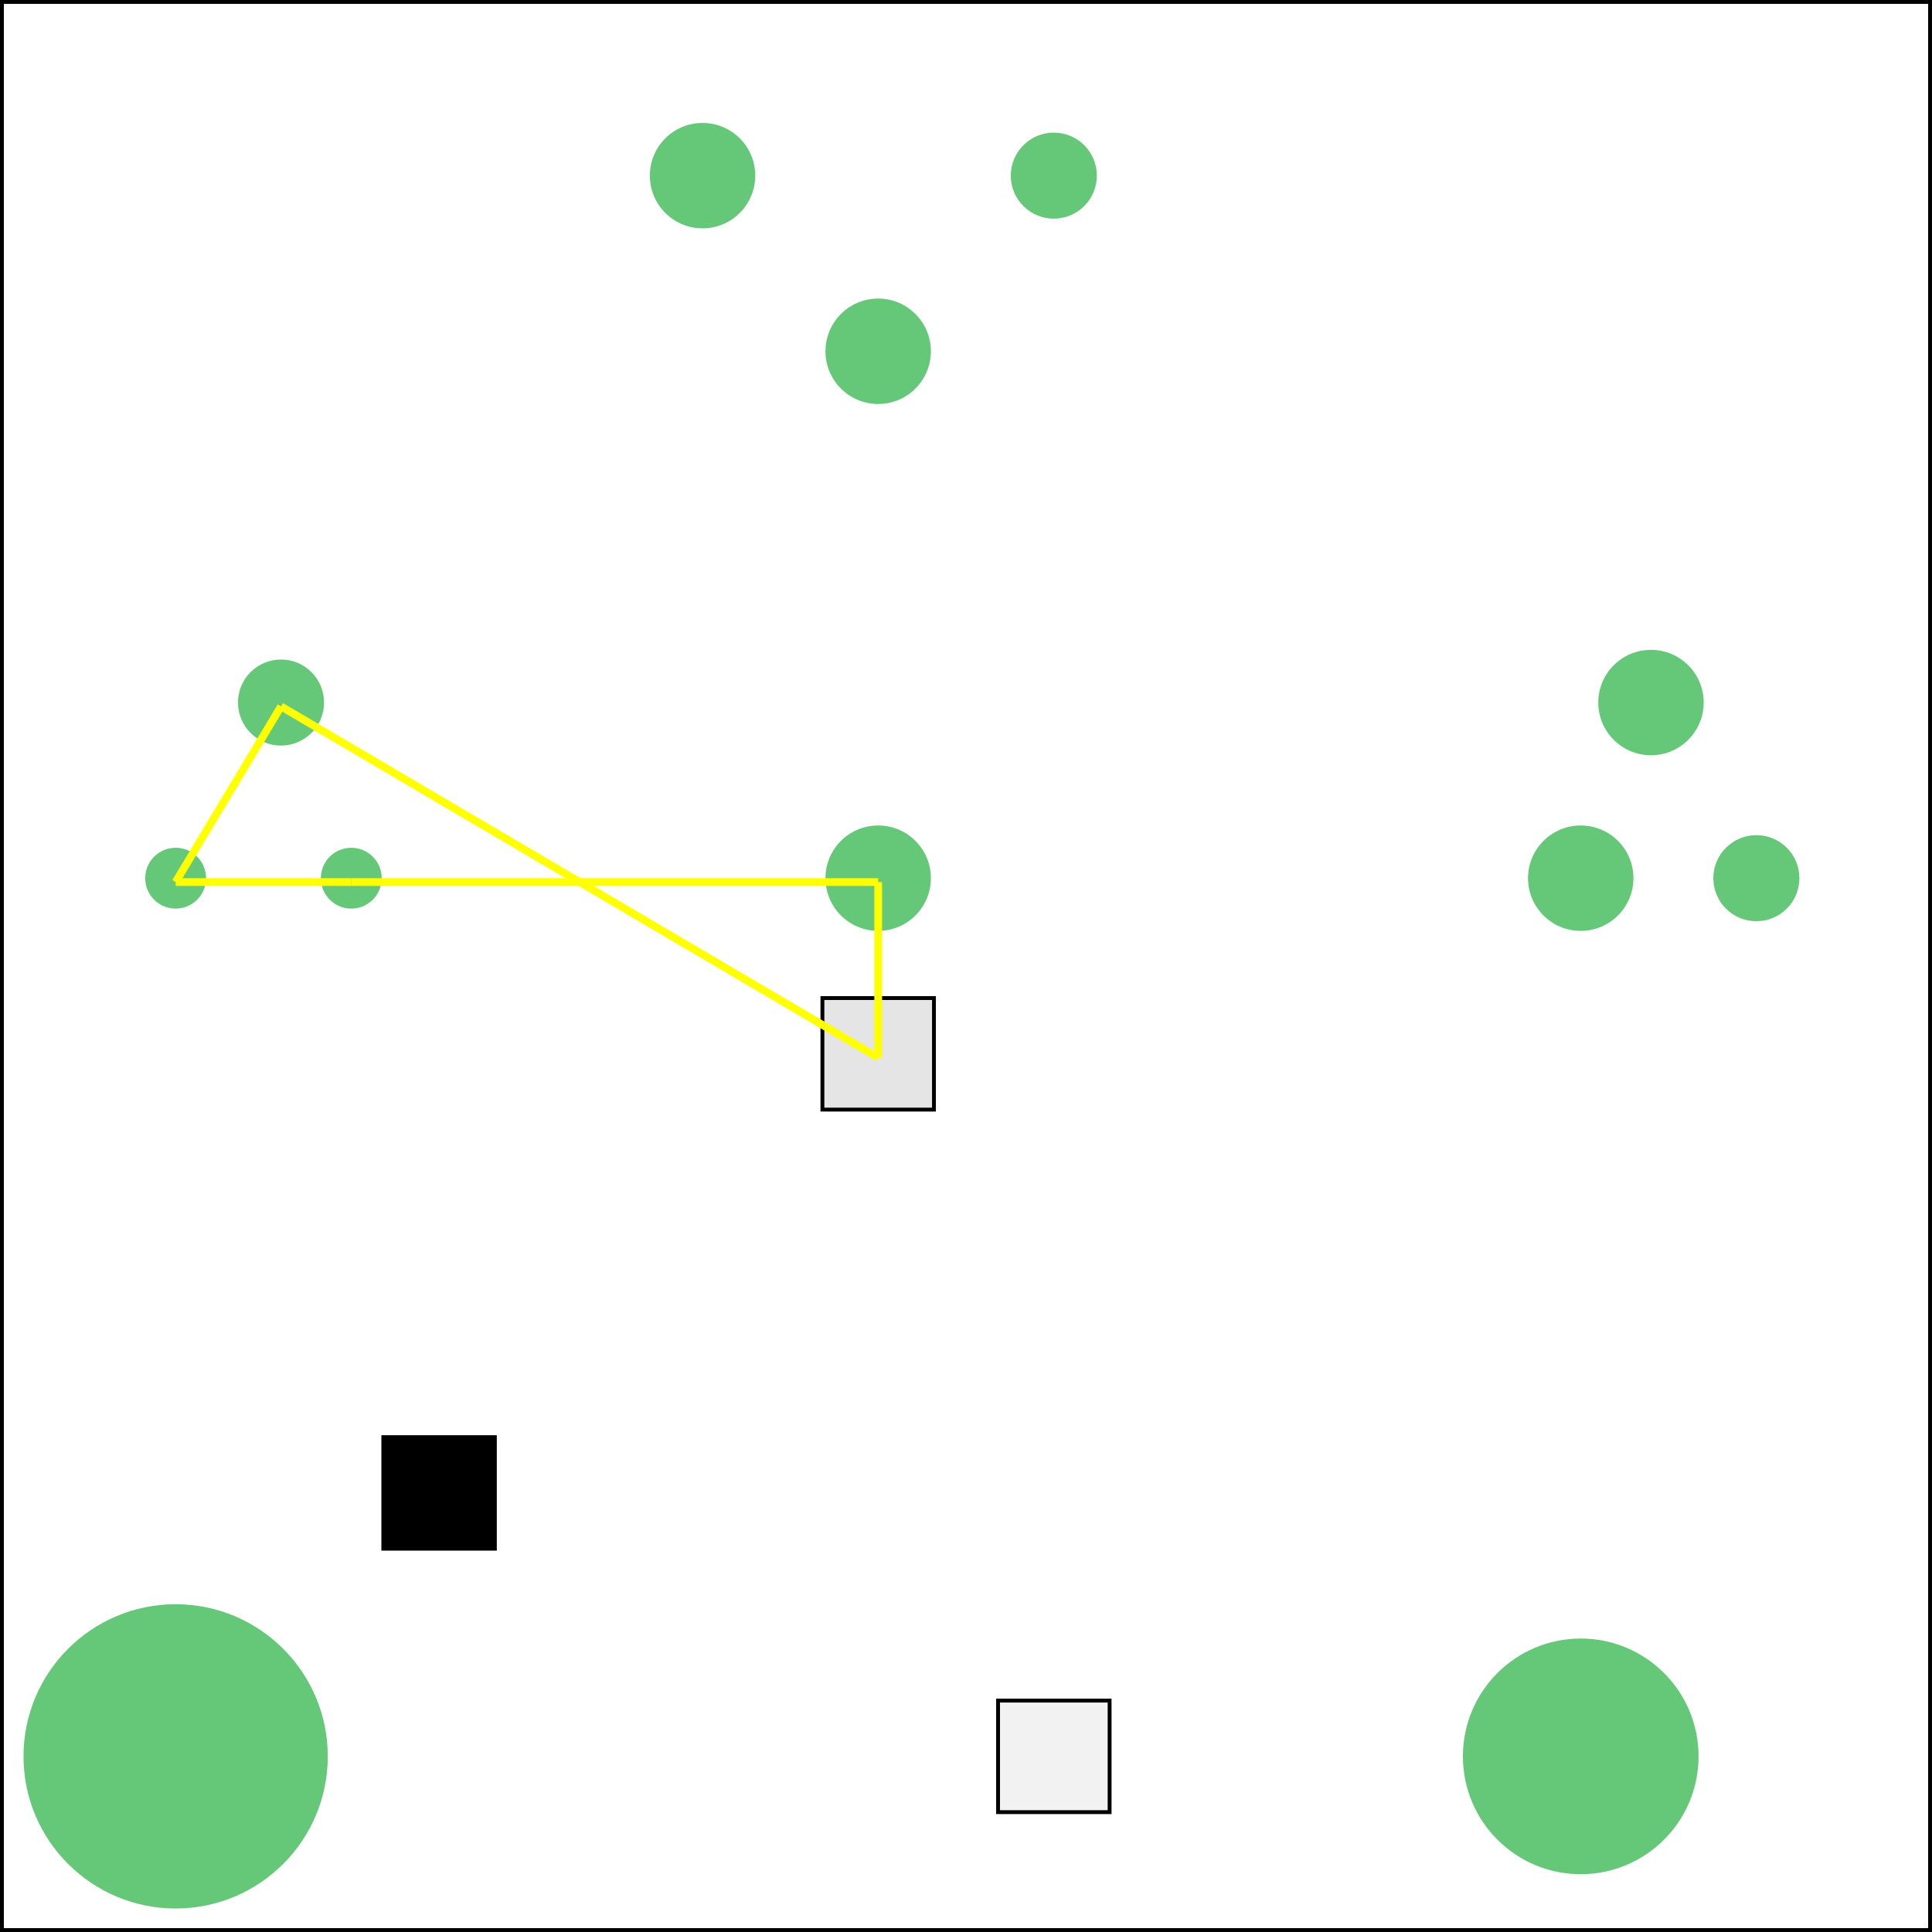
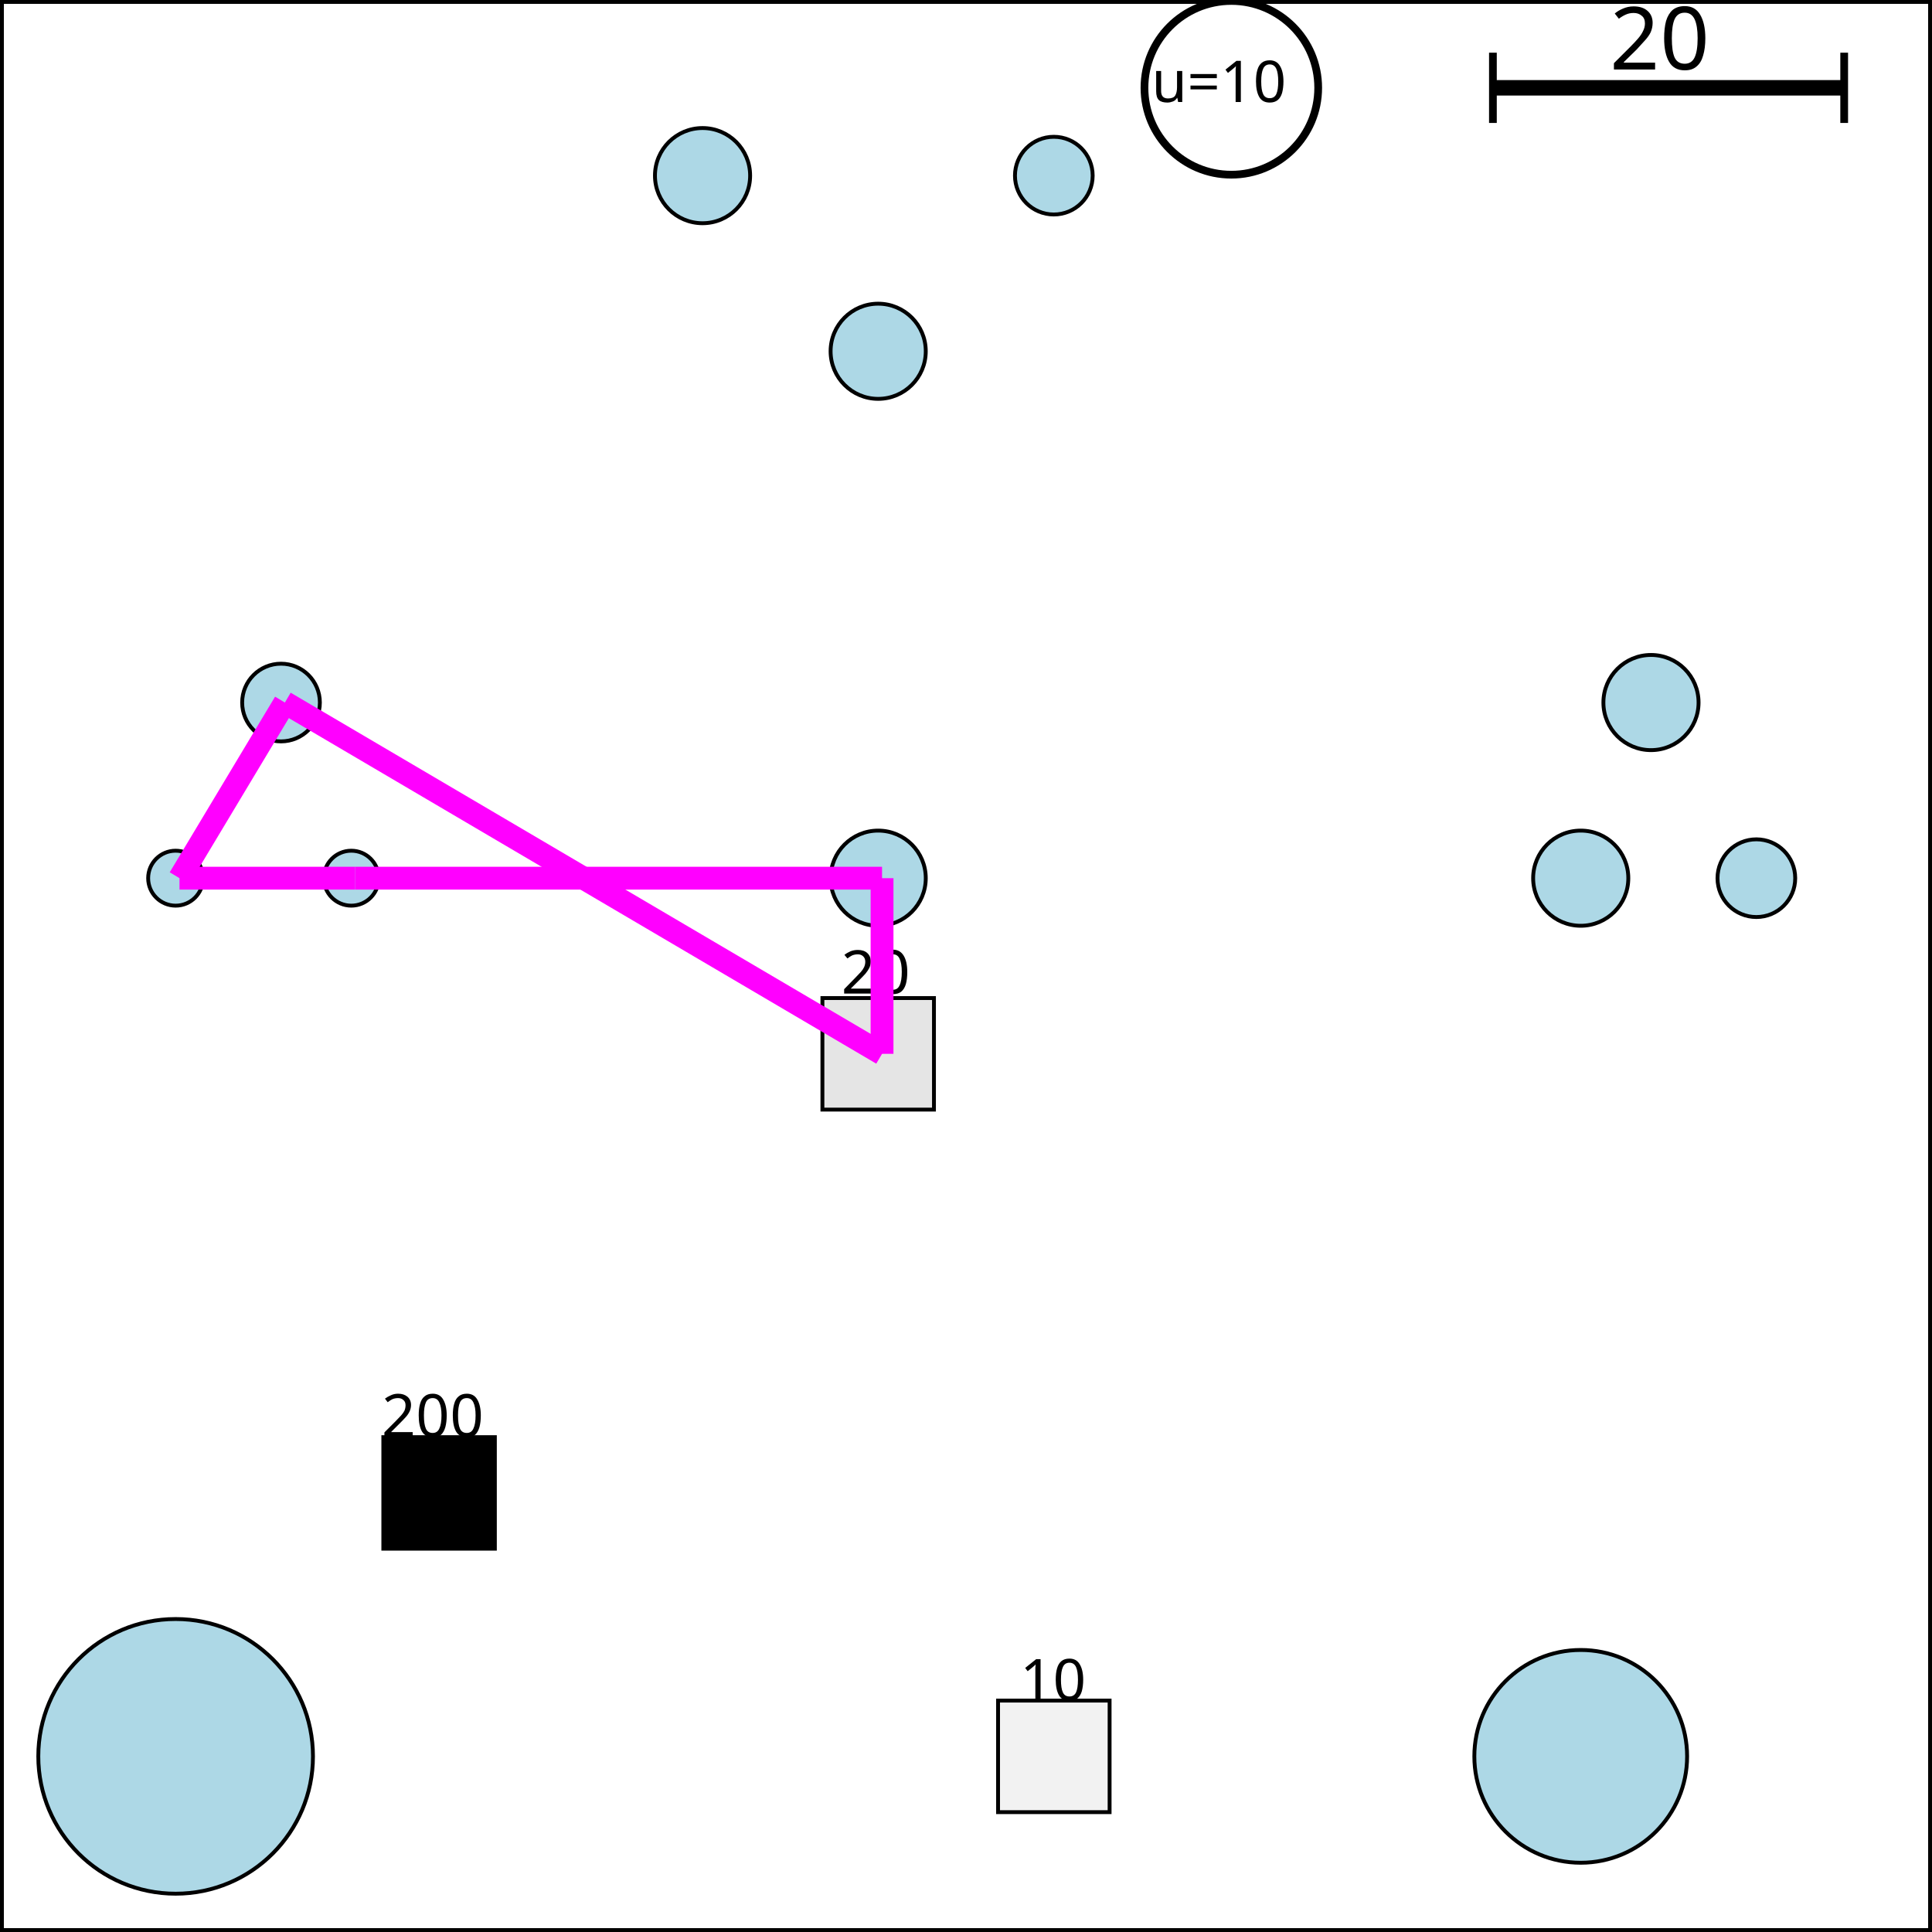
<svg xmlns="http://www.w3.org/2000/svg" width="110px" height="110px" version="1.1" id="svg2">
-   <defs id="defs38" />
+   <defs id="defs56" />
  <polygon points="0,110 110,110 110,0 0,0 " fill="none" stroke-width="0.44" stroke="rgb(0,0,0)" id="polygon4" />
-   <circle cx="10" cy="100" r="8.662" fill="rgb(100,200,120)" id="circle6" />
-   <circle cx="90" cy="100" r="6.709" fill="rgb(100,200,120)" id="circle8" />
-   <circle cx="50" cy="50" r="3.001" fill="rgb(100,200,120)" id="circle10" />
-   <circle cx="90" cy="50" r="3.001" fill="rgb(100,200,120)" id="circle12" />
-   <circle cx="100" cy="50" r="2.45" fill="rgb(100,200,120)" id="circle14" />
-   <circle cx="94" cy="40" r="3.001" fill="rgb(100,200,120)" id="circle16" />
-   <circle cx="50" cy="20" r="3.001" fill="rgb(100,200,120)" id="circle18" />
-   <circle cx="40" cy="10" r="3.001" fill="rgb(100,200,120)" id="circle20" />
-   <circle cx="60" cy="10" r="2.45" fill="rgb(100,200,120)" id="circle22" />
-   <circle cx="20" cy="50" r="1.732" fill="rgb(100,200,120)" id="circle24" />
-   <circle cx="10" cy="50" r="1.732" fill="rgb(100,200,120)" id="circle26" />
-   <circle cx="16" cy="40" r="2.45" fill="rgb(100,200,120)" id="circle28" />
-   <rect x="56.825" y="96.825" width="6.351" height="6.351" fill="rgb(242,242,242)" stroke-width="0.22" stroke="rgb(0,0,0)" id="rect30" />
-   <rect x="21.825" y="81.825" width="6.351" height="6.351" fill="rgb(0,0,0)" stroke-width="0.22" stroke="rgb(0,0,0)" id="rect32" />
-   <rect x="46.825" y="56.825" width="6.351" height="6.351" fill="rgb(229,229,229)" stroke-width="0.22" stroke="rgb(0,0,0)" id="rect34" />
-   <line style="stroke:#ffff00;stroke-width:0.44" x1="50" y1="60.22" x2="50" y2="50.22" id="line4" />
-   <line style="stroke:#ffff00;stroke-width:0.44" x1="50" y1="50.22" x2="20" y2="50.22" id="line6" />
-   <line style="stroke:#ffff00;stroke-width:0.44" x1="20" y1="50.22" x2="10" y2="50.22" id="line8" />
-   <line style="stroke:#ffff00;stroke-width:0.44" x1="10" y1="50.22" x2="16" y2="40.22" id="line10" />
-   <line style="stroke:#ffff00;stroke-width:0.44" x1="50" y1="60.22" x2="16" y2="40.22" id="line12" />
+   <circle cx="10" cy="100" r="7.819" fill="rgb(173,216,230)" stroke-width="0.22" stroke="rgb(0,0,0)" id="circle6" />
+   <circle cx="90" cy="100" r="6.057" fill="rgb(173,216,230)" stroke-width="0.22" stroke="rgb(0,0,0)" id="circle8" />
+   <circle cx="50" cy="50" r="2.709" fill="rgb(173,216,230)" stroke-width="0.22" stroke="rgb(0,0,0)" id="circle10" />
+   <circle cx="90" cy="50" r="2.709" fill="rgb(173,216,230)" stroke-width="0.22" stroke="rgb(0,0,0)" id="circle12" />
+   <circle cx="100" cy="50" r="2.212" fill="rgb(173,216,230)" stroke-width="0.22" stroke="rgb(0,0,0)" id="circle14" />
+   <circle cx="94" cy="40" r="2.709" fill="rgb(173,216,230)" stroke-width="0.22" stroke="rgb(0,0,0)" id="circle16" />
+   <circle cx="50" cy="20" r="2.709" fill="rgb(173,216,230)" stroke-width="0.22" stroke="rgb(0,0,0)" id="circle18" />
+   <circle cx="40" cy="10" r="2.709" fill="rgb(173,216,230)" stroke-width="0.22" stroke="rgb(0,0,0)" id="circle20" />
+   <circle cx="60" cy="10" r="2.212" fill="rgb(173,216,230)" stroke-width="0.22" stroke="rgb(0,0,0)" id="circle22" />
+   <circle cx="20" cy="50" r="1.564" fill="rgb(173,216,230)" stroke-width="0.22" stroke="rgb(0,0,0)" id="circle24" />
+   <circle cx="10" cy="50" r="1.564" fill="rgb(173,216,230)" stroke-width="0.22" stroke="rgb(0,0,0)" id="circle26" />
+   <circle cx="16" cy="40" r="2.212" fill="rgb(173,216,230)" stroke-width="0.22" stroke="rgb(0,0,0)" id="circle28" />
+   <rect x="56.825" y="96.825" width="6.351" height="6.351" id="rect30" stroke-width="0.22" stroke="rgb(0,0,0)" fill="rgb(242,242,242)" />
+   <text x="58.075" y="96.808" font-size="2.2" id="text32" style="font-size:3.288px;font-family:Verdana;fill:#000000">10</text>
+   <rect x="21.825" y="81.825" width="6.351" height="6.351" fill="rgb(0,0,0)" stroke-width="0.22" stroke="rgb(0,0,0)" id="rect34" />
+   <text x="21.731" y="81.807" font-size="2.2" id="text36" style="font-size:3.389px;font-family:Verdana;fill:#000000">200</text>
+   <rect x="46.825" y="56.825" width="6.351" height="6.351" fill="rgb(229,229,229)" stroke-width="0.22" stroke="rgb(0,0,0)" id="rect38" />
+   <text x="47.892" y="56.573" font-size="2.2" id="text40" style="font-size:3.44px;font-family:Verdana;fill:#000000">20</text>
+   <line x1="85" y1="5" x2="105" y2="5" stroke-width="0.88" stroke="rgb(0,0,0)" id="line42" />
+   <line x1="85" y1="3" x2="85" y2="7" stroke-width="0.44" stroke="rgb(0,0,0)" id="line44" />
+   <line x1="105" y1="3" x2="105" y2="7" stroke-width="0.44" stroke="rgb(0,0,0)" id="line46" />
+   <text x="91.658" y="3.958" font-size="2.2" id="text48" style="font-size:4.97px;font-family:Verdana;fill:#000000">20</text>
+   <circle cx="70.107" cy="5" r="4.946" fill="none" stroke-width="0.44" stroke="rgb(0,0,0)" id="circle50" />
+   <text x="65.562" y="5.807" font-size="2.2" id="text52" style="font-size:3.288px;font-family:Verdana;fill:#000000">u=10</text>
+   <line style="stroke:#ff00ff;stroke-width:1.3;stroke-miterlimit:4;stroke-dasharray:none" x1="50.22" y1="60" x2="50.22" y2="50" id="line4" />
+   <line style="stroke:#ff00ff;stroke-width:1.3;stroke-miterlimit:4;stroke-dasharray:none" x1="50.22" y1="50" x2="20.22" y2="50" id="line6" />
+   <line style="stroke:#ff00ff;stroke-width:1.3;stroke-miterlimit:4;stroke-dasharray:none" x1="20.22" y1="50" x2="10.22" y2="50" id="line8" />
+   <line style="stroke:#ff00ff;stroke-width:1.3;stroke-miterlimit:4;stroke-dasharray:none" x1="10.22" y1="50" x2="16.22" y2="40" id="line10" />
+   <line style="stroke:#ff00ff;stroke-width:1.3;stroke-miterlimit:4;stroke-dasharray:none" x1="50.22" y1="60" x2="16.22" y2="40" id="line12" />
</svg>
